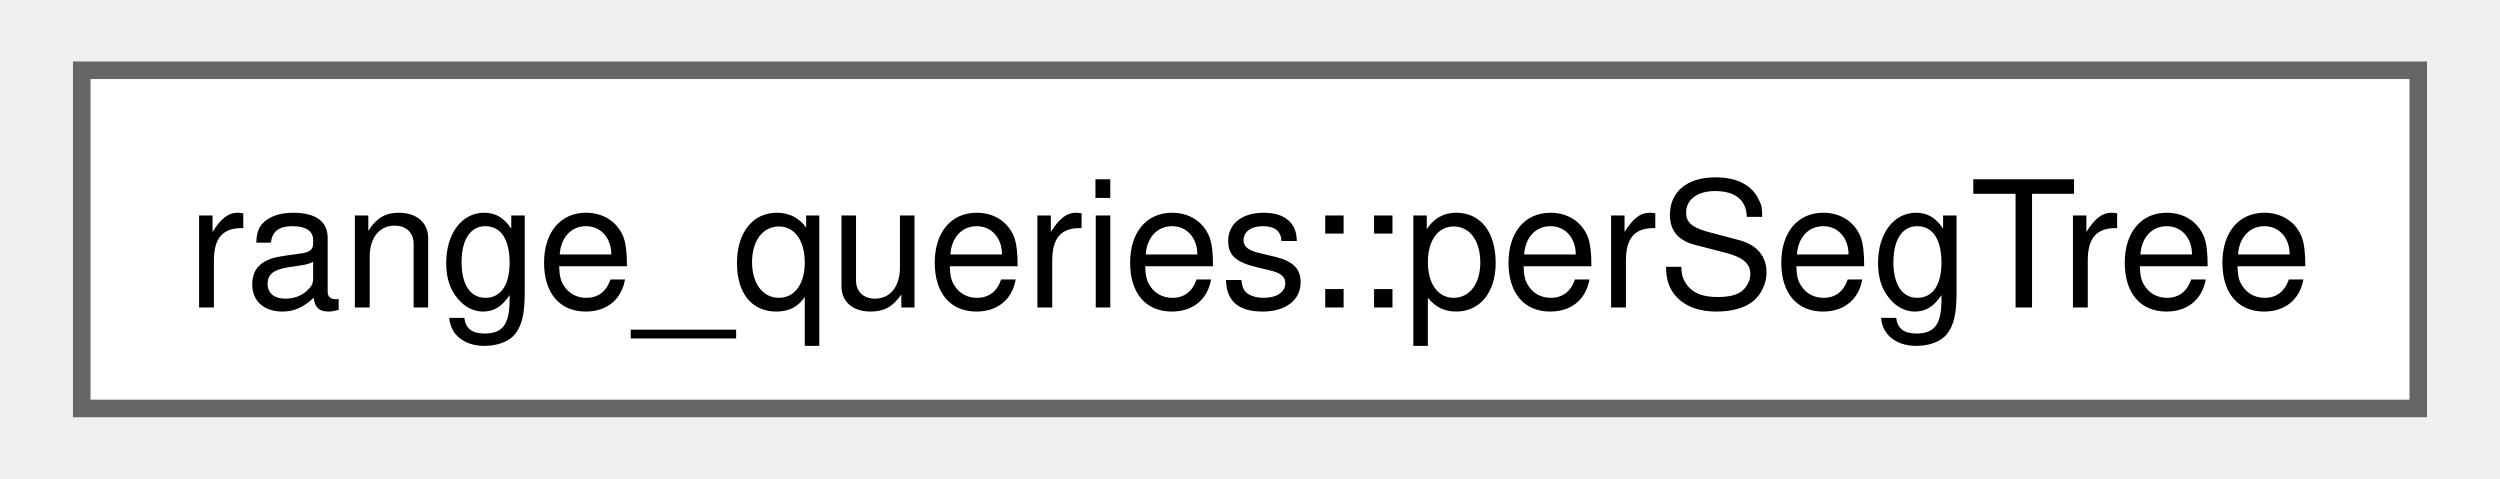
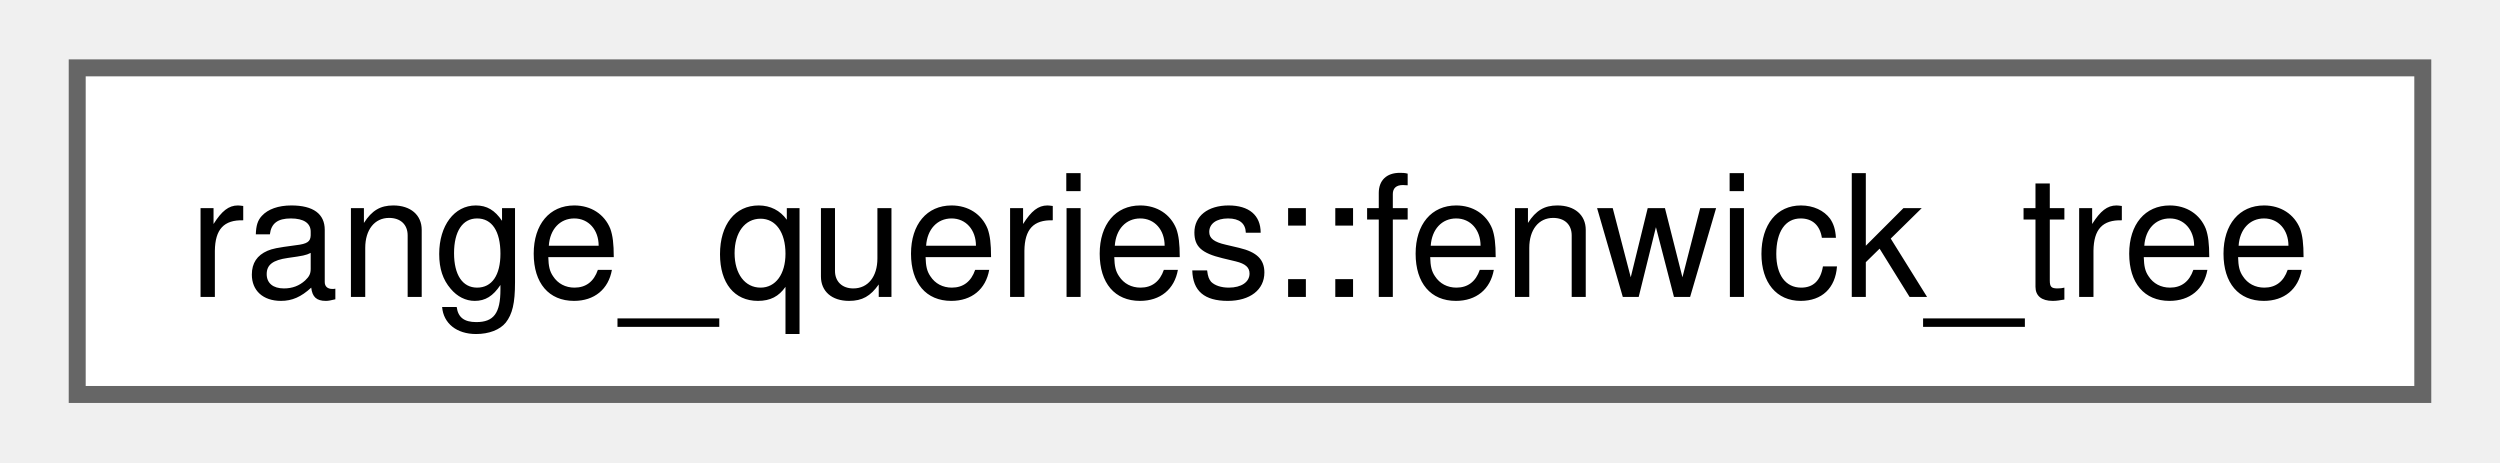
- <svg xmlns="http://www.w3.org/2000/svg" xmlns:xlink="http://www.w3.org/1999/xlink" width="141pt" height="27pt" viewBox="0.00 0.00 141.00 27.25">
+ <svg xmlns="http://www.w3.org/2000/svg" xmlns:xlink="http://www.w3.org/1999/xlink" width="146pt" height="27pt" viewBox="0.00 0.00 146.25 27.25">
  <g id="graph0" class="graph" transform="scale(1 1) rotate(0) translate(4 23.25)">
    <g id="Node000000" class="node">
      <g id="a_Node000000">
-         <a xlink:href="d8/d28/classrange__queries_1_1per_seg_tree.html" target="_top" xlink:title="Range query here is range sum, but the code can be modified to make different queries like range max ...">
-           <polygon fill="white" stroke="#666666" points="133,-19.25 0,-19.25 0,0 133,0 133,-19.25" />
-           <text text-anchor="middle" x="66.5" y="-5.75" font-family="Helvetica,sans-Serif" font-size="10.00">range_queries::perSegTree</text>
+         <a xlink:href="de/d0d/classrange__queries_1_1fenwick__tree.html" target="_top" xlink:title="The class that initializes the Fenwick Tree.">
+           <polygon fill="white" stroke="#666666" points="138.25,-19.25 0,-19.25 0,0 138.25,0 138.25,-19.25" />
+           <text text-anchor="middle" x="69.12" y="-5.75" font-family="Helvetica,sans-Serif" font-size="10.00">range_queries::fenwick_tree</text>
        </a>
      </g>
    </g>
  </g>
</svg>
